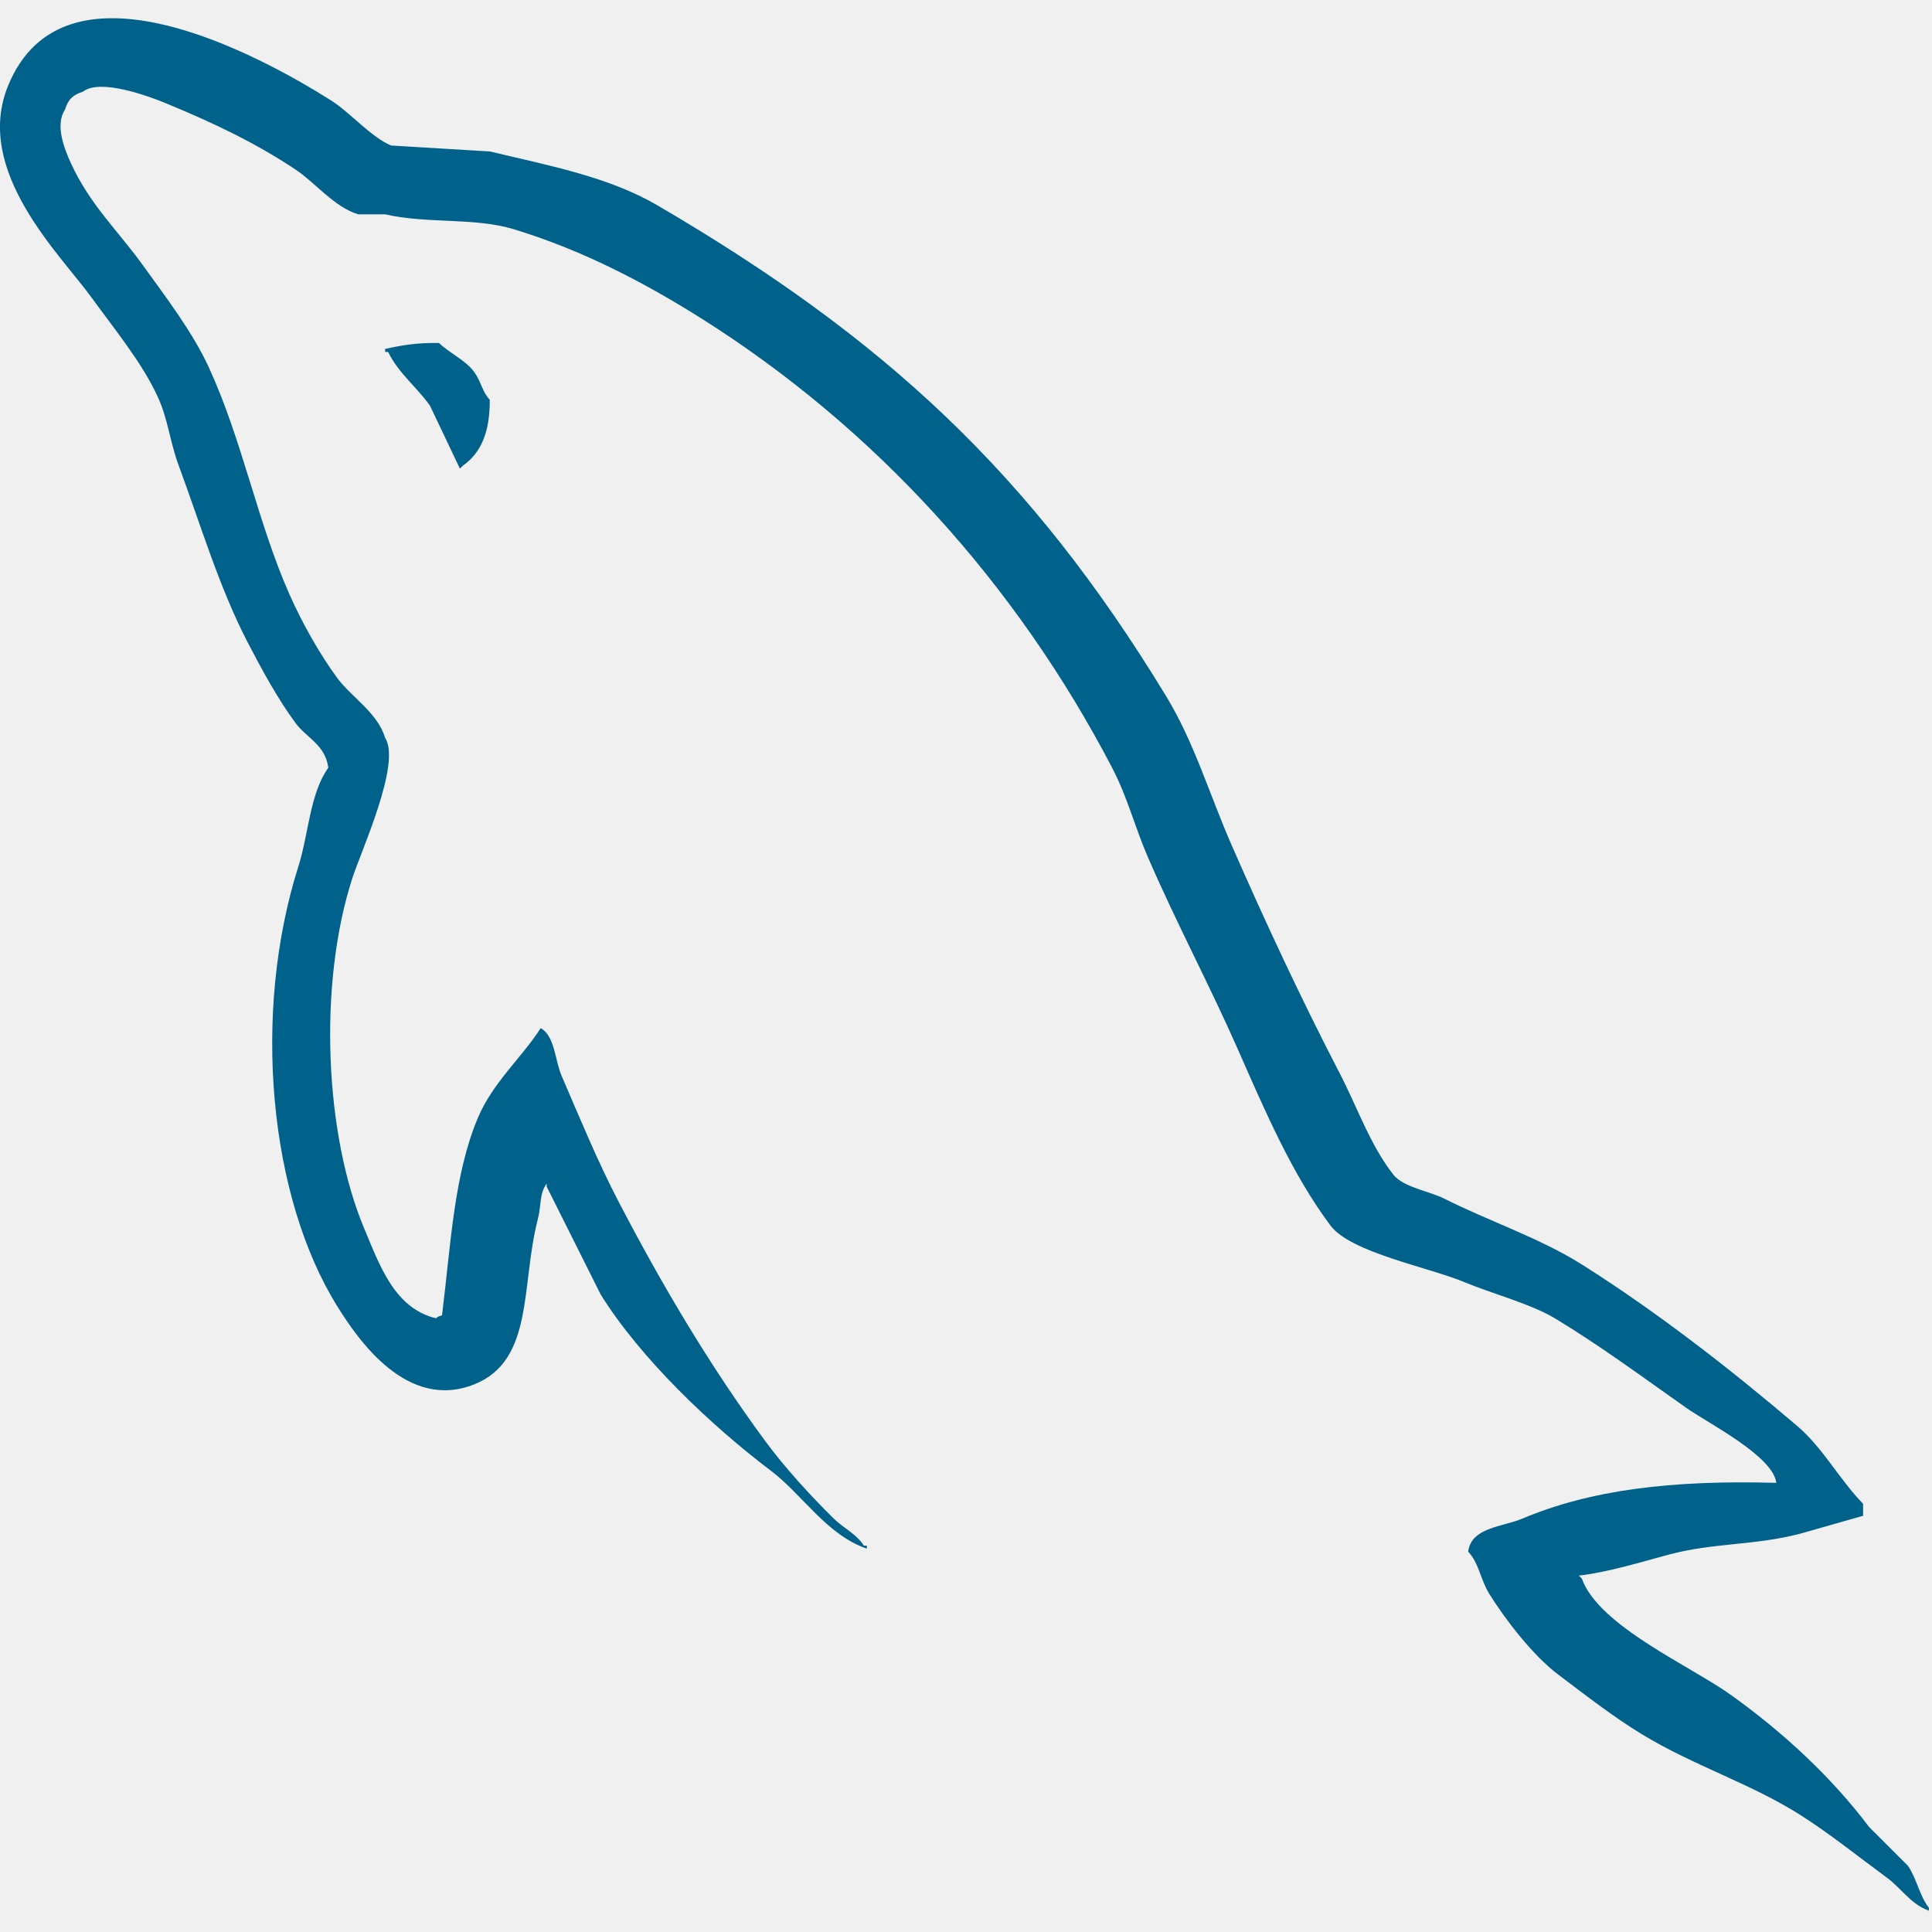
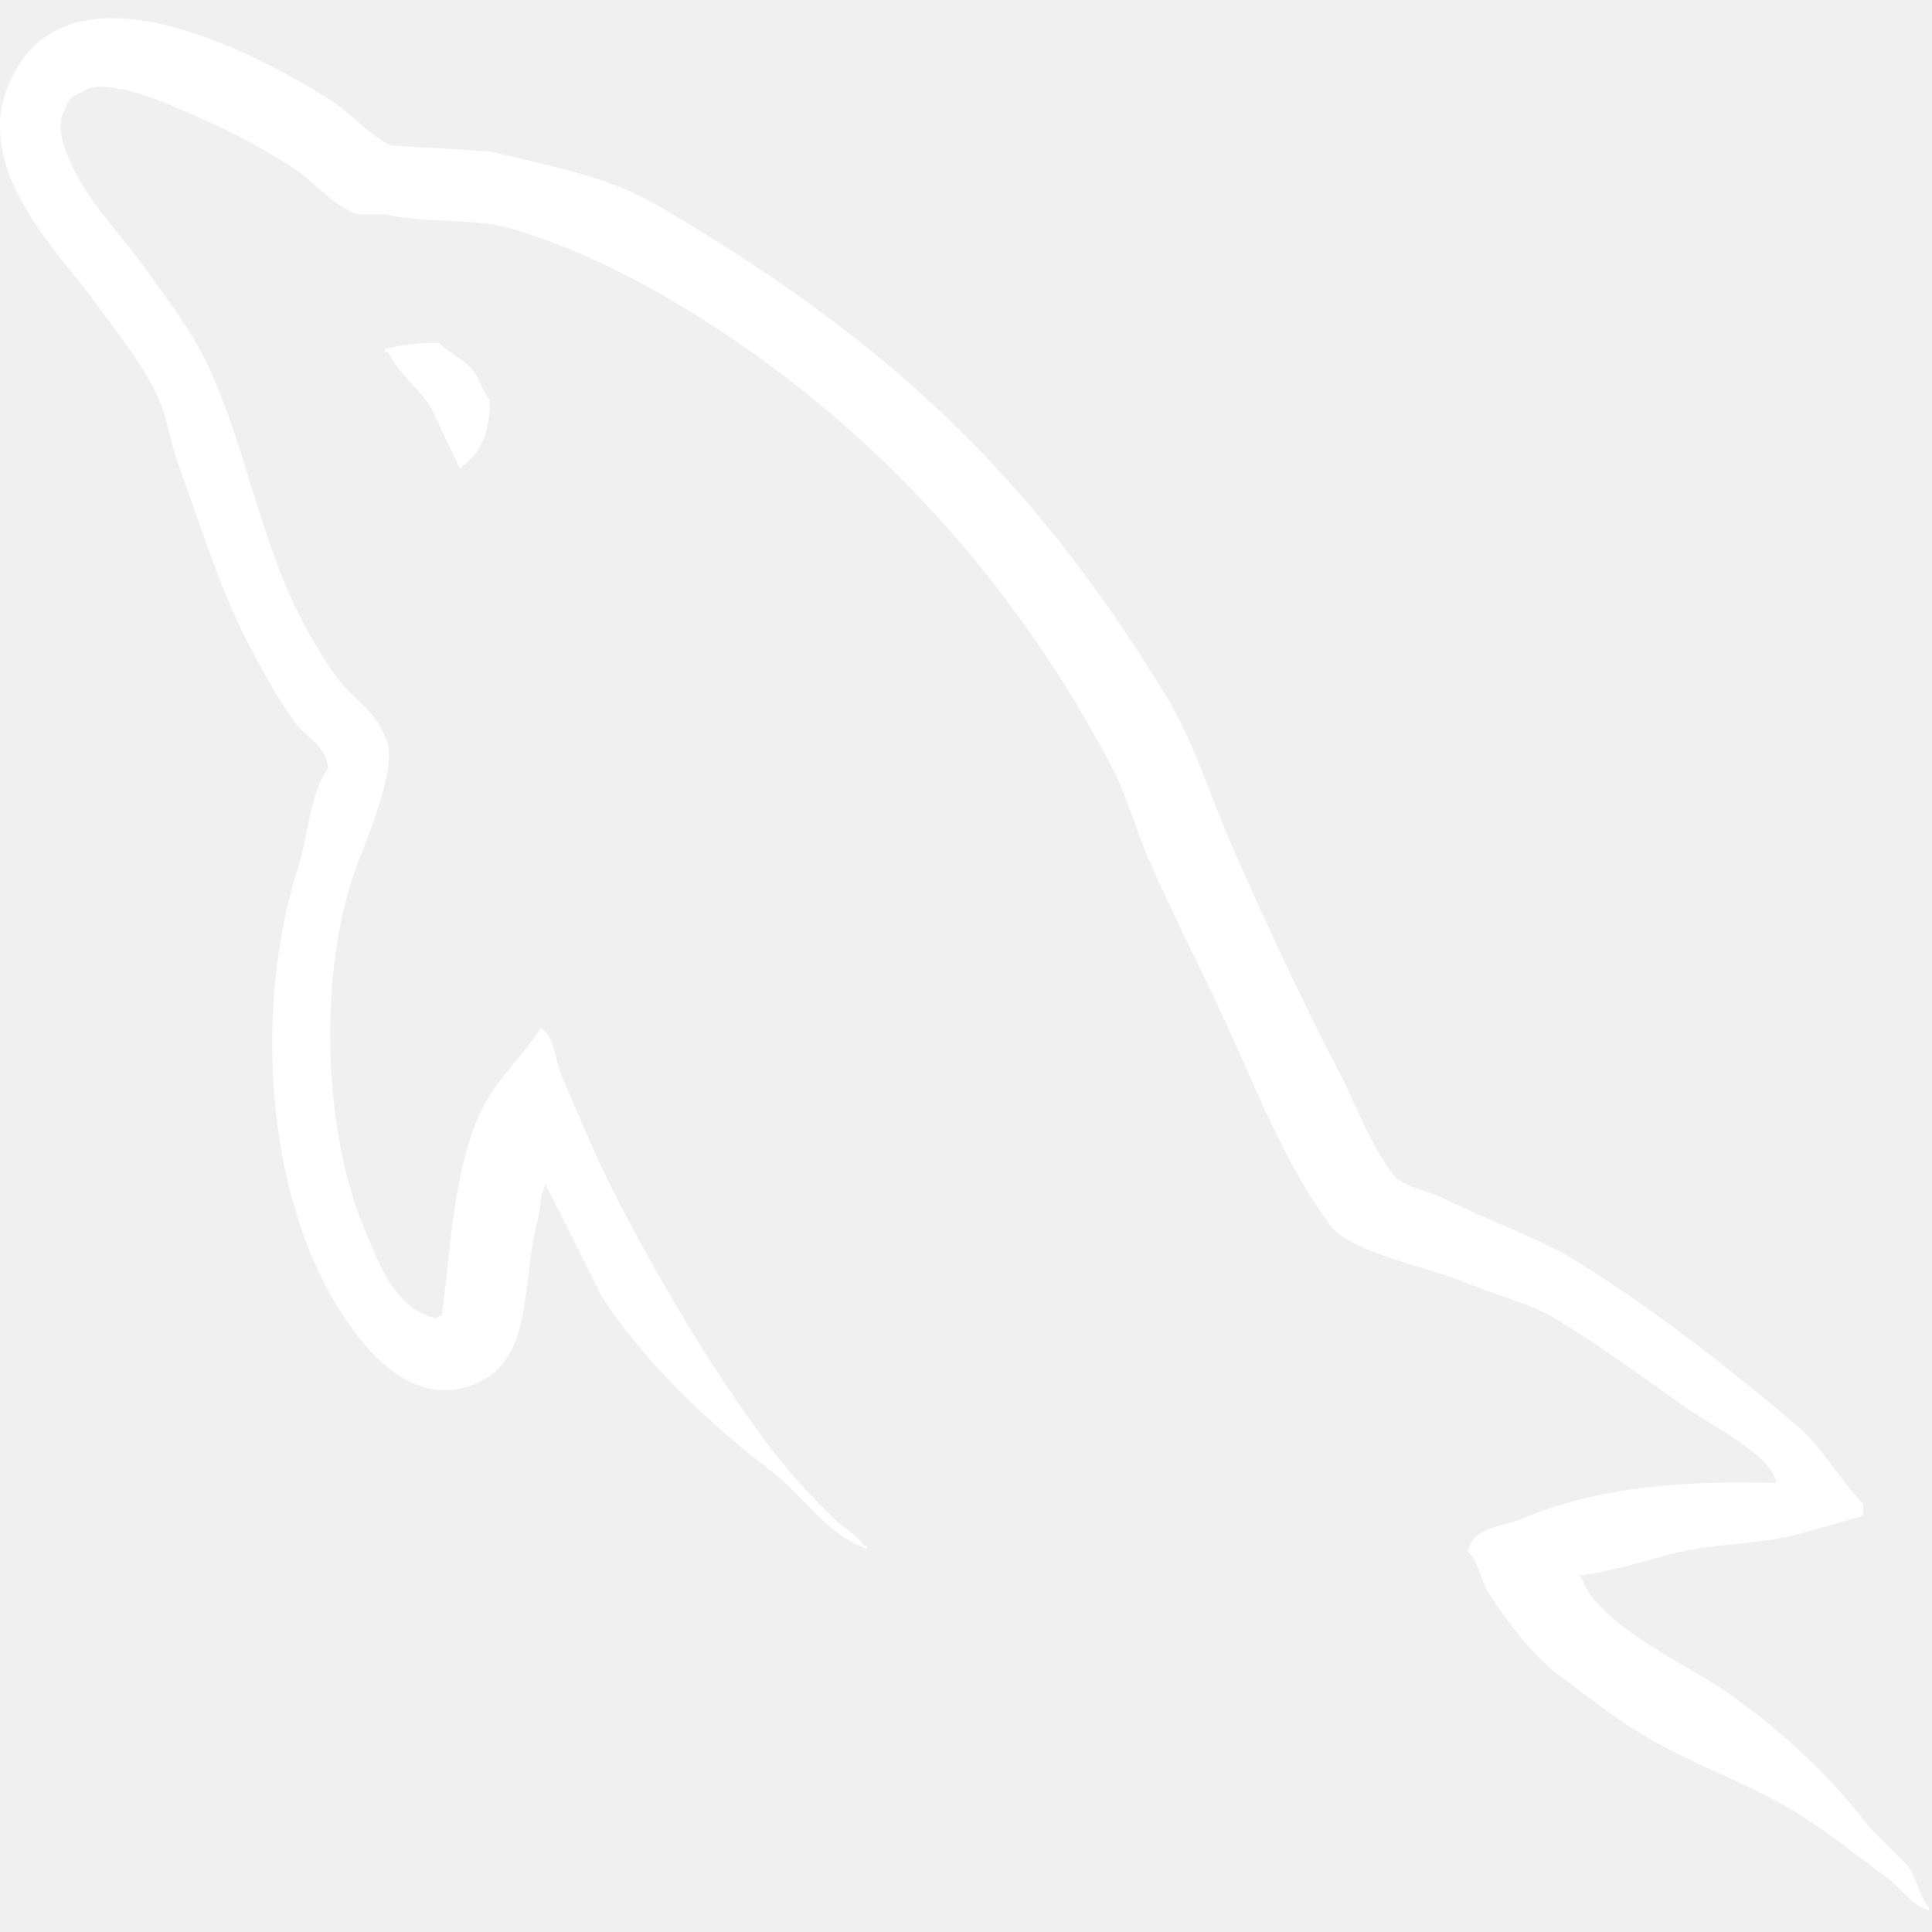
<svg xmlns="http://www.w3.org/2000/svg" viewBox="0 0 128 128">
-   <path fill="#00618A" d="M117.688 98.242c-6.973-.191-12.297.461-16.852 2.379-1.293.547-3.355.559-3.566 2.18.711.746.82 1.859 1.387 2.777 1.086 1.754 2.922 4.113 4.559 5.352 1.789 1.348 3.633 2.793 5.551 3.961 3.414 2.082 7.223 3.27 10.504 5.352 1.938 1.23 3.859 2.777 5.75 4.164.934.684 1.563 1.75 2.773 2.18v-.195c-.637-.812-.801-1.93-1.387-2.777l-2.578-2.578c-2.52-3.344-5.719-6.281-9.117-8.719-2.711-1.949-8.781-4.578-9.91-7.73l-.199-.199c1.922-.219 4.172-.914 5.949-1.391 2.98-.797 5.645-.59 8.719-1.387l4.164-1.187v-.793c-1.555-1.594-2.664-3.707-4.359-5.152-4.441-3.781-9.285-7.555-14.273-10.703-2.766-1.746-6.184-2.883-9.117-4.363-.988-.496-2.719-.758-3.371-1.586-1.539-1.961-2.379-4.449-3.566-6.738-2.488-4.793-4.93-10.023-7.137-15.066-1.504-3.437-2.484-6.828-4.359-9.91-9-14.797-18.687-23.73-33.695-32.508-3.195-1.867-7.039-2.605-11.102-3.57l-6.543-.395c-1.332-.555-2.715-2.184-3.965-2.977C16.977 3.52 4.223-3.312.539 5.672-1.785 11.34 4.016 16.871 6.09 19.746c1.457 2.012 3.32 4.273 4.359 6.539.688 1.492.805 2.984 1.391 4.559 1.438 3.883 2.695 8.109 4.559 11.695.941 1.816 1.98 3.727 3.172 5.352.727.996 1.98 1.438 2.18 2.973-1.227 1.715-1.297 4.375-1.984 6.543-3.098 9.77-1.926 21.91 2.578 29.137 1.383 2.223 4.641 6.98 9.117 5.156 3.918-1.598 3.043-6.539 4.164-10.902.254-.988.098-1.715.594-2.379v.199l3.57 7.133c2.641 4.254 7.324 8.699 11.297 11.699 2.059 1.555 3.68 4.242 6.344 5.152v-.199h-.199c-.516-.805-1.324-1.137-1.98-1.781-1.551-1.523-3.277-3.414-4.559-5.156-3.613-4.902-6.805-10.27-9.711-15.855-1.391-2.668-2.598-5.609-3.77-8.324-.453-1.047-.445-2.633-1.387-3.172-1.281 1.988-3.172 3.598-4.164 5.945-1.582 3.754-1.789 8.336-2.375 13.082-.348.125-.195.039-.398.199-2.762-.668-3.73-3.508-4.758-5.949-2.594-6.164-3.078-16.09-.793-23.191.59-1.836 3.262-7.617 2.18-9.316-.516-1.691-2.219-2.672-3.172-3.965-1.18-1.598-2.355-3.703-3.172-5.551-2.125-4.805-3.113-10.203-5.352-15.062-1.07-2.324-2.875-4.676-4.359-6.738-1.645-2.289-3.484-3.977-4.758-6.742-.453-.984-1.066-2.559-.398-3.566.215-.684.516-.969 1.191-1.191 1.148-.887 4.352.297 5.547.793 3.18 1.32 5.832 2.578 8.527 4.363 1.289.855 2.598 2.512 4.16 2.973h1.785c2.789.641 5.914.195 8.523.988 4.609 1.402 8.738 3.582 12.488 5.949 11.422 7.215 20.766 17.48 27.156 29.734 1.027 1.973 1.473 3.852 2.379 5.945 1.824 4.219 4.125 8.559 5.941 12.688 1.816 4.113 3.582 8.27 6.148 11.695 1.348 1.801 6.551 2.766 8.918 3.766 1.66.699 4.379 1.43 5.949 2.379 3 1.809 5.906 3.965 8.723 5.945 1.402.992 5.73 3.168 5.945 4.957zm-88.605-75.52c-1.453-.027-2.48.156-3.566.395v.199h.195c.695 1.422 1.918 2.34 2.777 3.566l1.98 4.164.199-.195c1.227-.867 1.789-2.25 1.781-4.363-.492-.52-.562-1.164-.992-1.785-.562-.824-1.66-1.289-2.375-1.98zm0 0" />
+   <path fill="#FFFFFF" d="M117.688 98.242c-6.973-.191-12.297.461-16.852 2.379-1.293.547-3.355.559-3.566 2.18.711.746.82 1.859 1.387 2.777 1.086 1.754 2.922 4.113 4.559 5.352 1.789 1.348 3.633 2.793 5.551 3.961 3.414 2.082 7.223 3.27 10.504 5.352 1.938 1.23 3.859 2.777 5.75 4.164.934.684 1.563 1.75 2.773 2.18v-.195c-.637-.812-.801-1.93-1.387-2.777l-2.578-2.578c-2.52-3.344-5.719-6.281-9.117-8.719-2.711-1.949-8.781-4.578-9.91-7.73l-.199-.199c1.922-.219 4.172-.914 5.949-1.391 2.98-.797 5.645-.59 8.719-1.387l4.164-1.187v-.793c-1.555-1.594-2.664-3.707-4.359-5.152-4.441-3.781-9.285-7.555-14.273-10.703-2.766-1.746-6.184-2.883-9.117-4.363-.988-.496-2.719-.758-3.371-1.586-1.539-1.961-2.379-4.449-3.566-6.738-2.488-4.793-4.93-10.023-7.137-15.066-1.504-3.437-2.484-6.828-4.359-9.91-9-14.797-18.687-23.73-33.695-32.508-3.195-1.867-7.039-2.605-11.102-3.57l-6.543-.395c-1.332-.555-2.715-2.184-3.965-2.977C16.977 3.52 4.223-3.312.539 5.672-1.785 11.34 4.016 16.871 6.09 19.746c1.457 2.012 3.32 4.273 4.359 6.539.688 1.492.805 2.984 1.391 4.559 1.438 3.883 2.695 8.109 4.559 11.695.941 1.816 1.98 3.727 3.172 5.352.727.996 1.98 1.438 2.18 2.973-1.227 1.715-1.297 4.375-1.984 6.543-3.098 9.77-1.926 21.91 2.578 29.137 1.383 2.223 4.641 6.98 9.117 5.156 3.918-1.598 3.043-6.539 4.164-10.902.254-.988.098-1.715.594-2.379v.199l3.57 7.133c2.641 4.254 7.324 8.699 11.297 11.699 2.059 1.555 3.68 4.242 6.344 5.152v-.199h-.199c-.516-.805-1.324-1.137-1.98-1.781-1.551-1.523-3.277-3.414-4.559-5.156-3.613-4.902-6.805-10.27-9.711-15.855-1.391-2.668-2.598-5.609-3.77-8.324-.453-1.047-.445-2.633-1.387-3.172-1.281 1.988-3.172 3.598-4.164 5.945-1.582 3.754-1.789 8.336-2.375 13.082-.348.125-.195.039-.398.199-2.762-.668-3.73-3.508-4.758-5.949-2.594-6.164-3.078-16.09-.793-23.191.59-1.836 3.262-7.617 2.18-9.316-.516-1.691-2.219-2.672-3.172-3.965-1.18-1.598-2.355-3.703-3.172-5.551-2.125-4.805-3.113-10.203-5.352-15.062-1.07-2.324-2.875-4.676-4.359-6.738-1.645-2.289-3.484-3.977-4.758-6.742-.453-.984-1.066-2.559-.398-3.566.215-.684.516-.969 1.191-1.191 1.148-.887 4.352.297 5.547.793 3.18 1.32 5.832 2.578 8.527 4.363 1.289.855 2.598 2.512 4.16 2.973h1.785c2.789.641 5.914.195 8.523.988 4.609 1.402 8.738 3.582 12.488 5.949 11.422 7.215 20.766 17.48 27.156 29.734 1.027 1.973 1.473 3.852 2.379 5.945 1.824 4.219 4.125 8.559 5.941 12.688 1.816 4.113 3.582 8.27 6.148 11.695 1.348 1.801 6.551 2.766 8.918 3.766 1.66.699 4.379 1.43 5.949 2.379 3 1.809 5.906 3.965 8.723 5.945 1.402.992 5.73 3.168 5.945 4.957zm-88.605-75.52c-1.453-.027-2.48.156-3.566.395v.199h.195c.695 1.422 1.918 2.34 2.777 3.566l1.98 4.164.199-.195c1.227-.867 1.789-2.25 1.781-4.363-.492-.52-.562-1.164-.992-1.785-.562-.824-1.66-1.289-2.375-1.98zm0 0" />
</svg>
